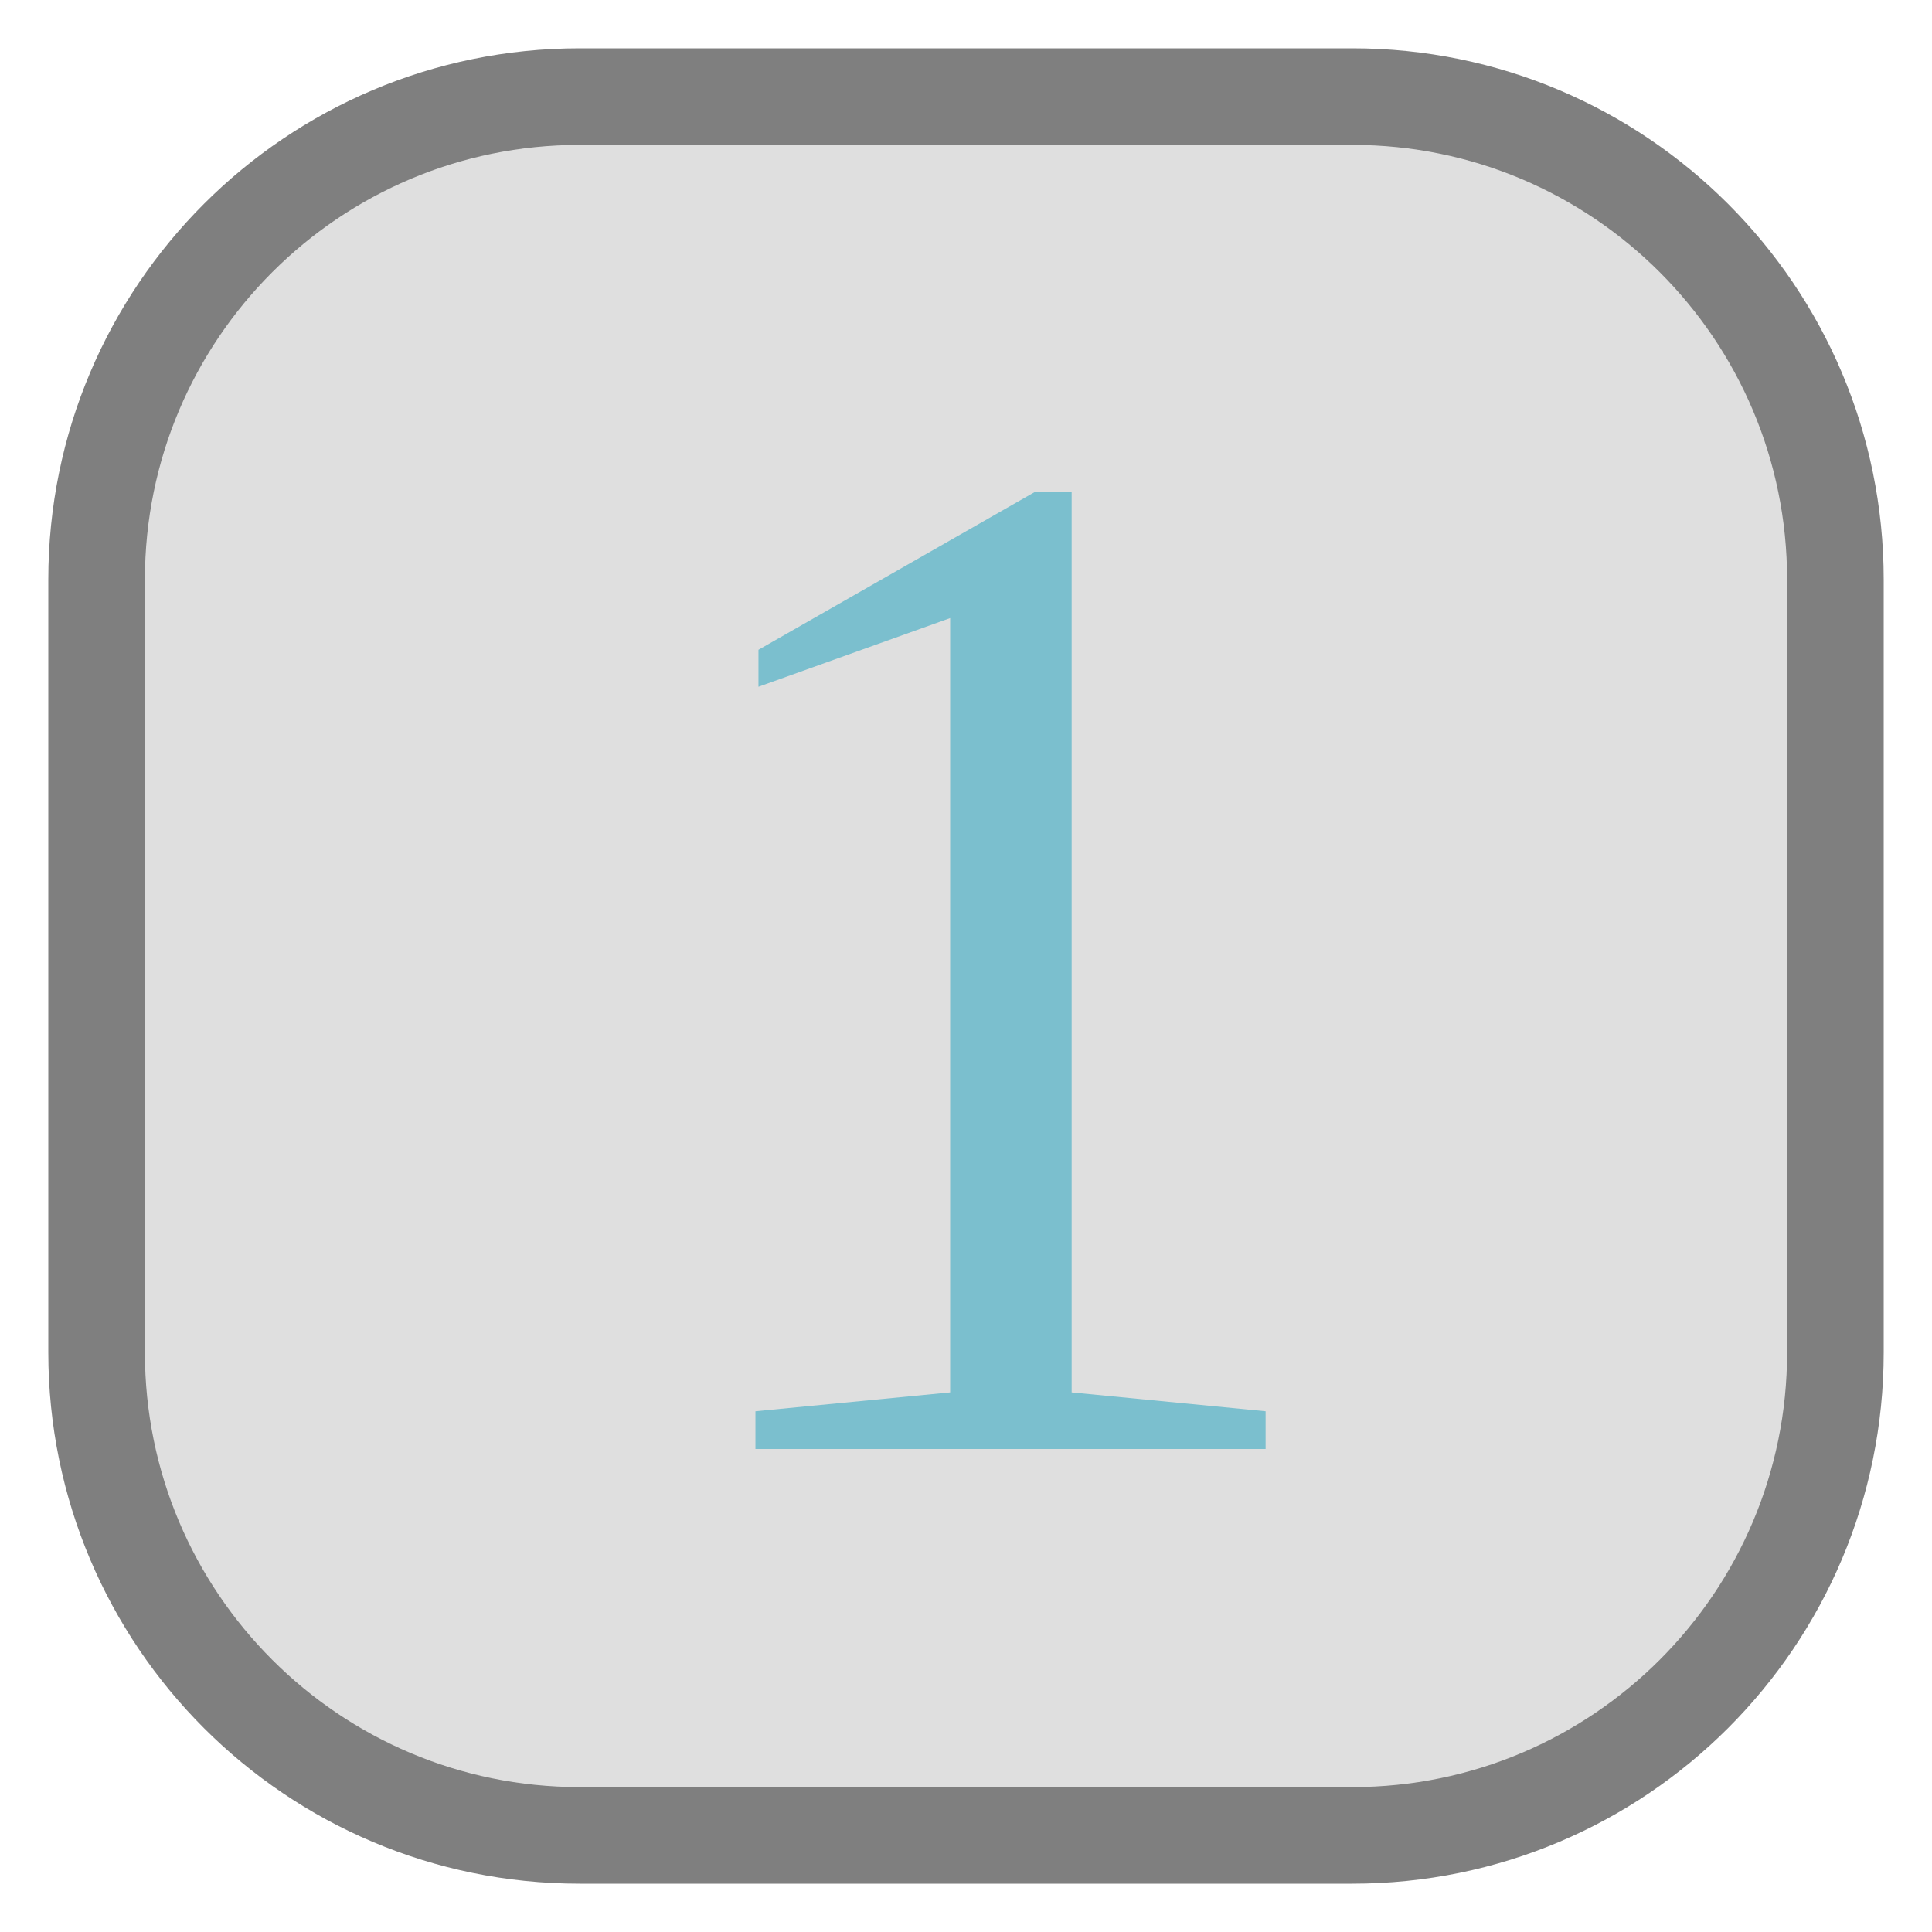
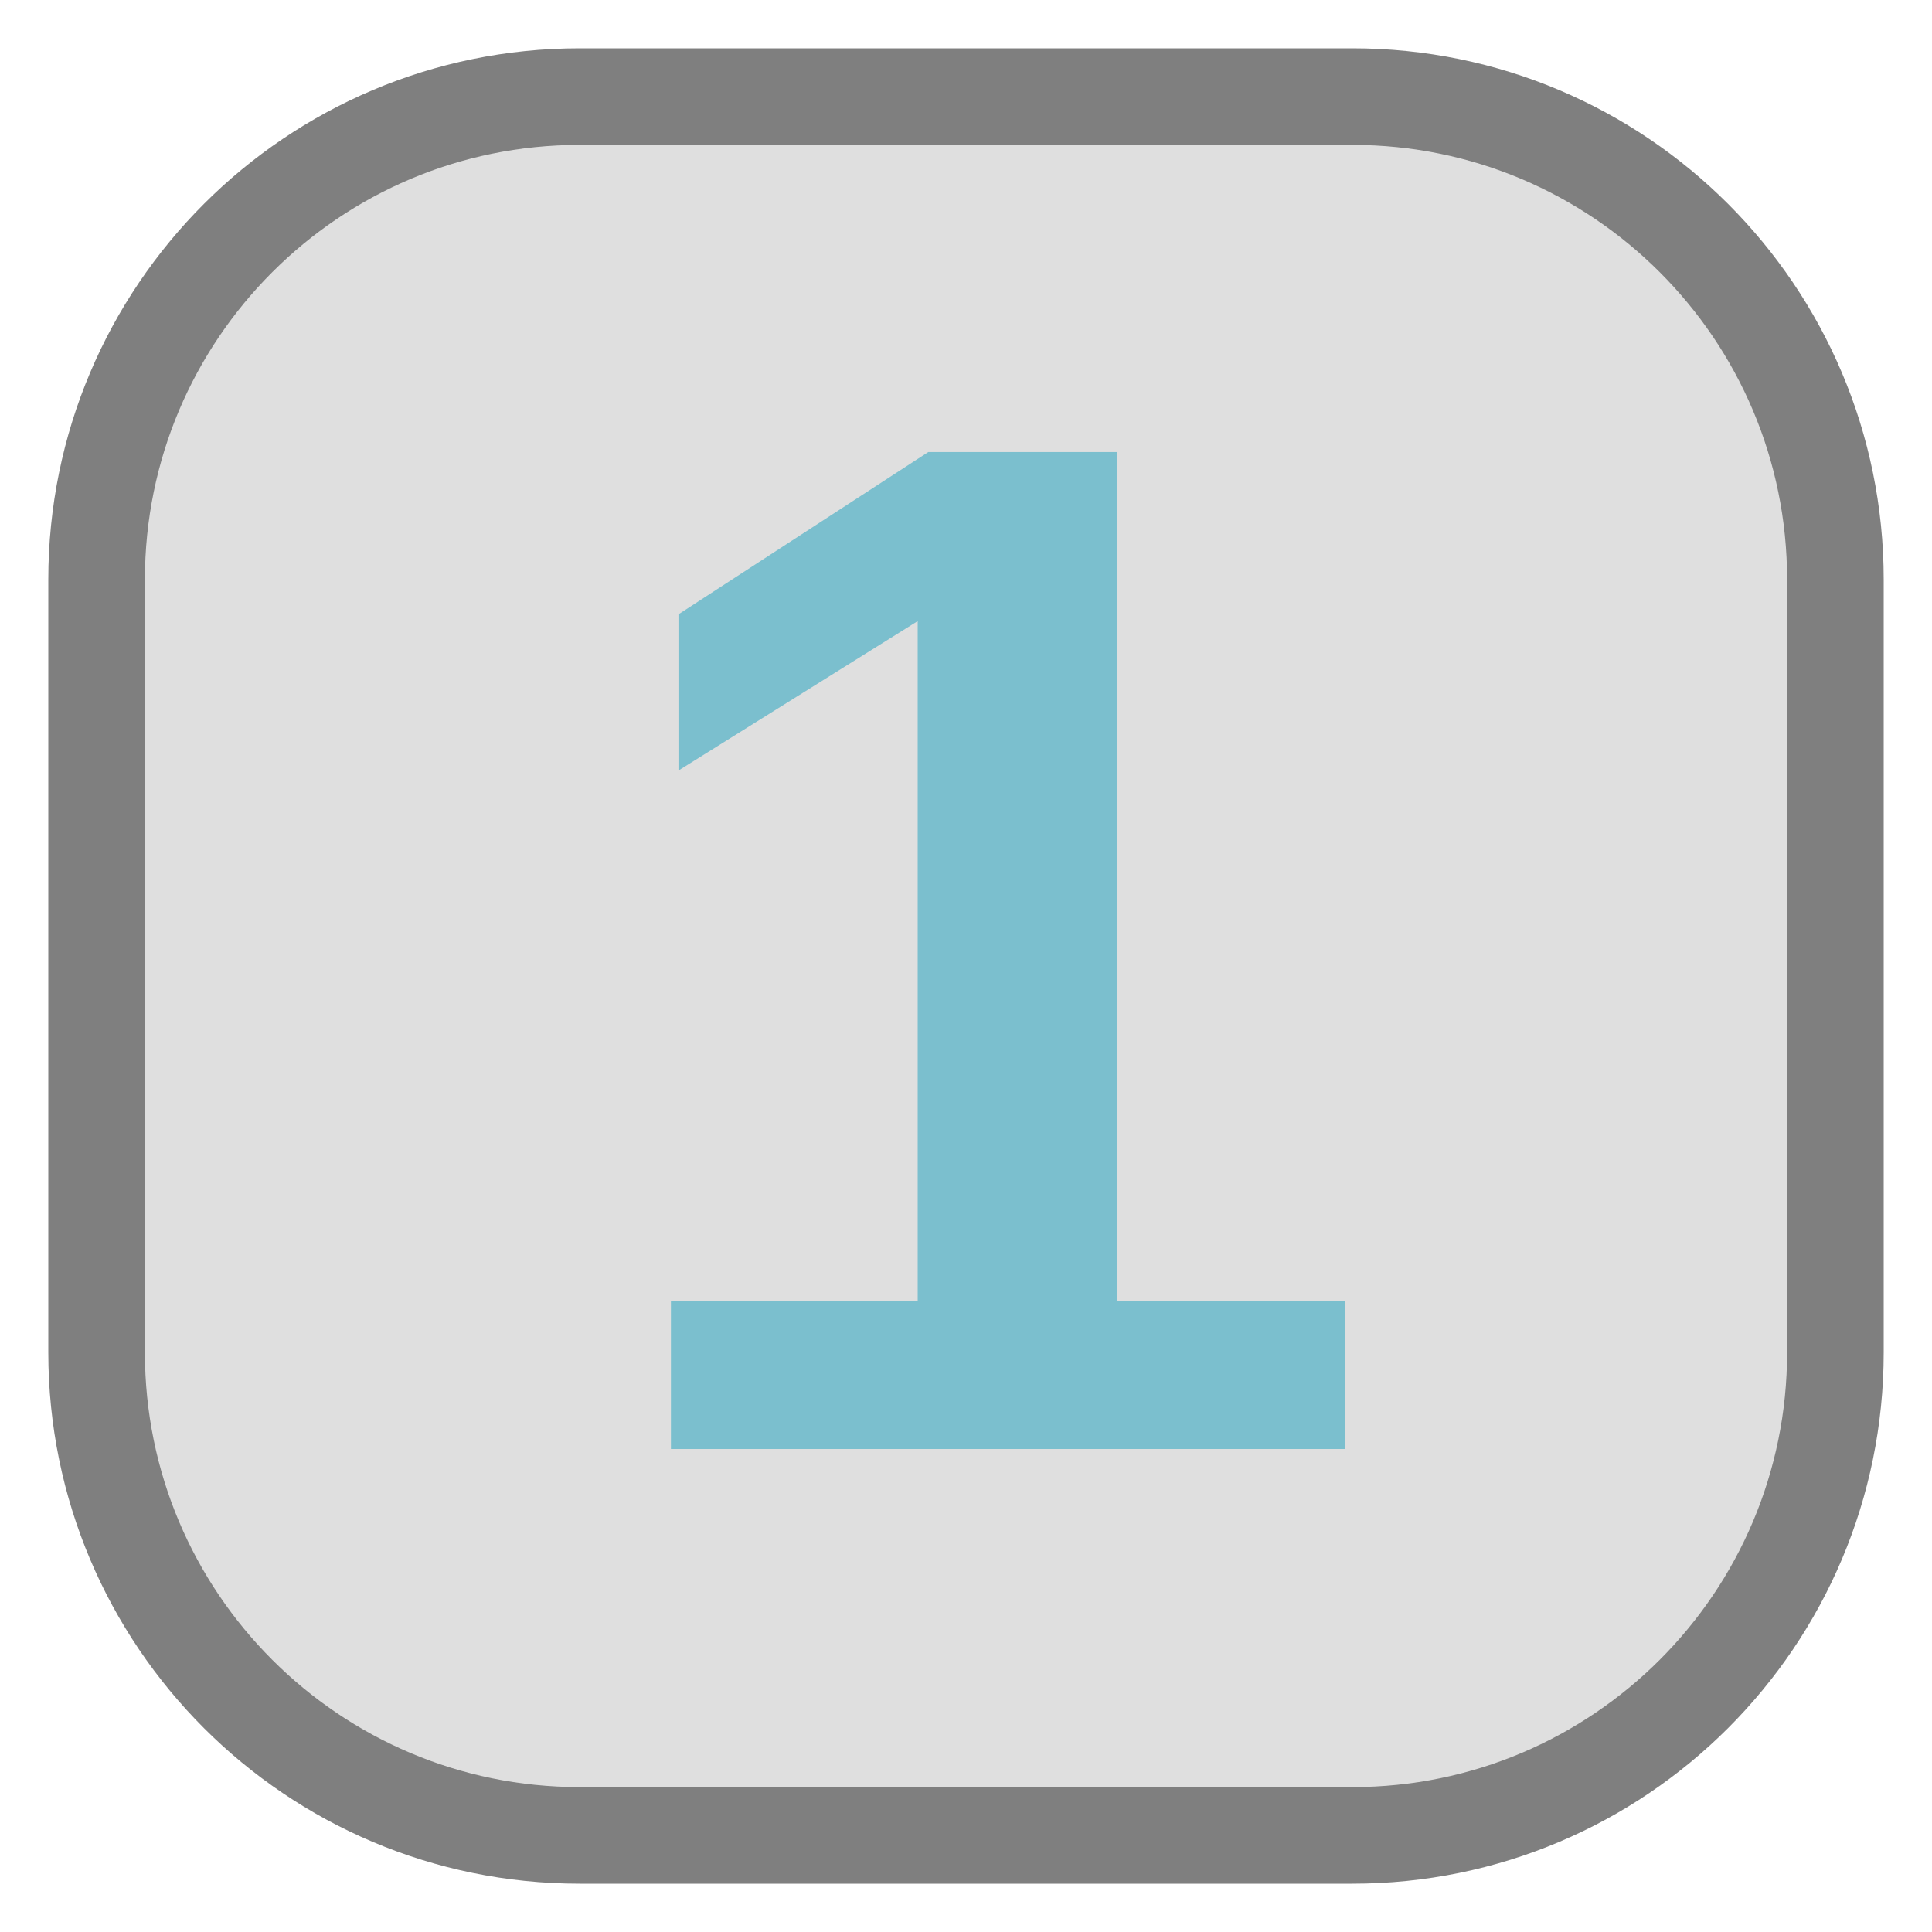
<svg xmlns="http://www.w3.org/2000/svg" width="40" height="40" version="1.1">
-   <text x="13" y="30" fill="#37bfdc" style="font-size: 30px;">1</text>
+   <text x="12" y="30" fill="#37bfdc" style="font-size: 30px; font-family: Arial; font-weight:bold;">1</text>
  <rect x="2" y="2" rx="10" ry="10" width="36" height="36" style="fill:#C0C0C0;stroke:black;stroke-width:2;opacity:0.5" />
</svg>
